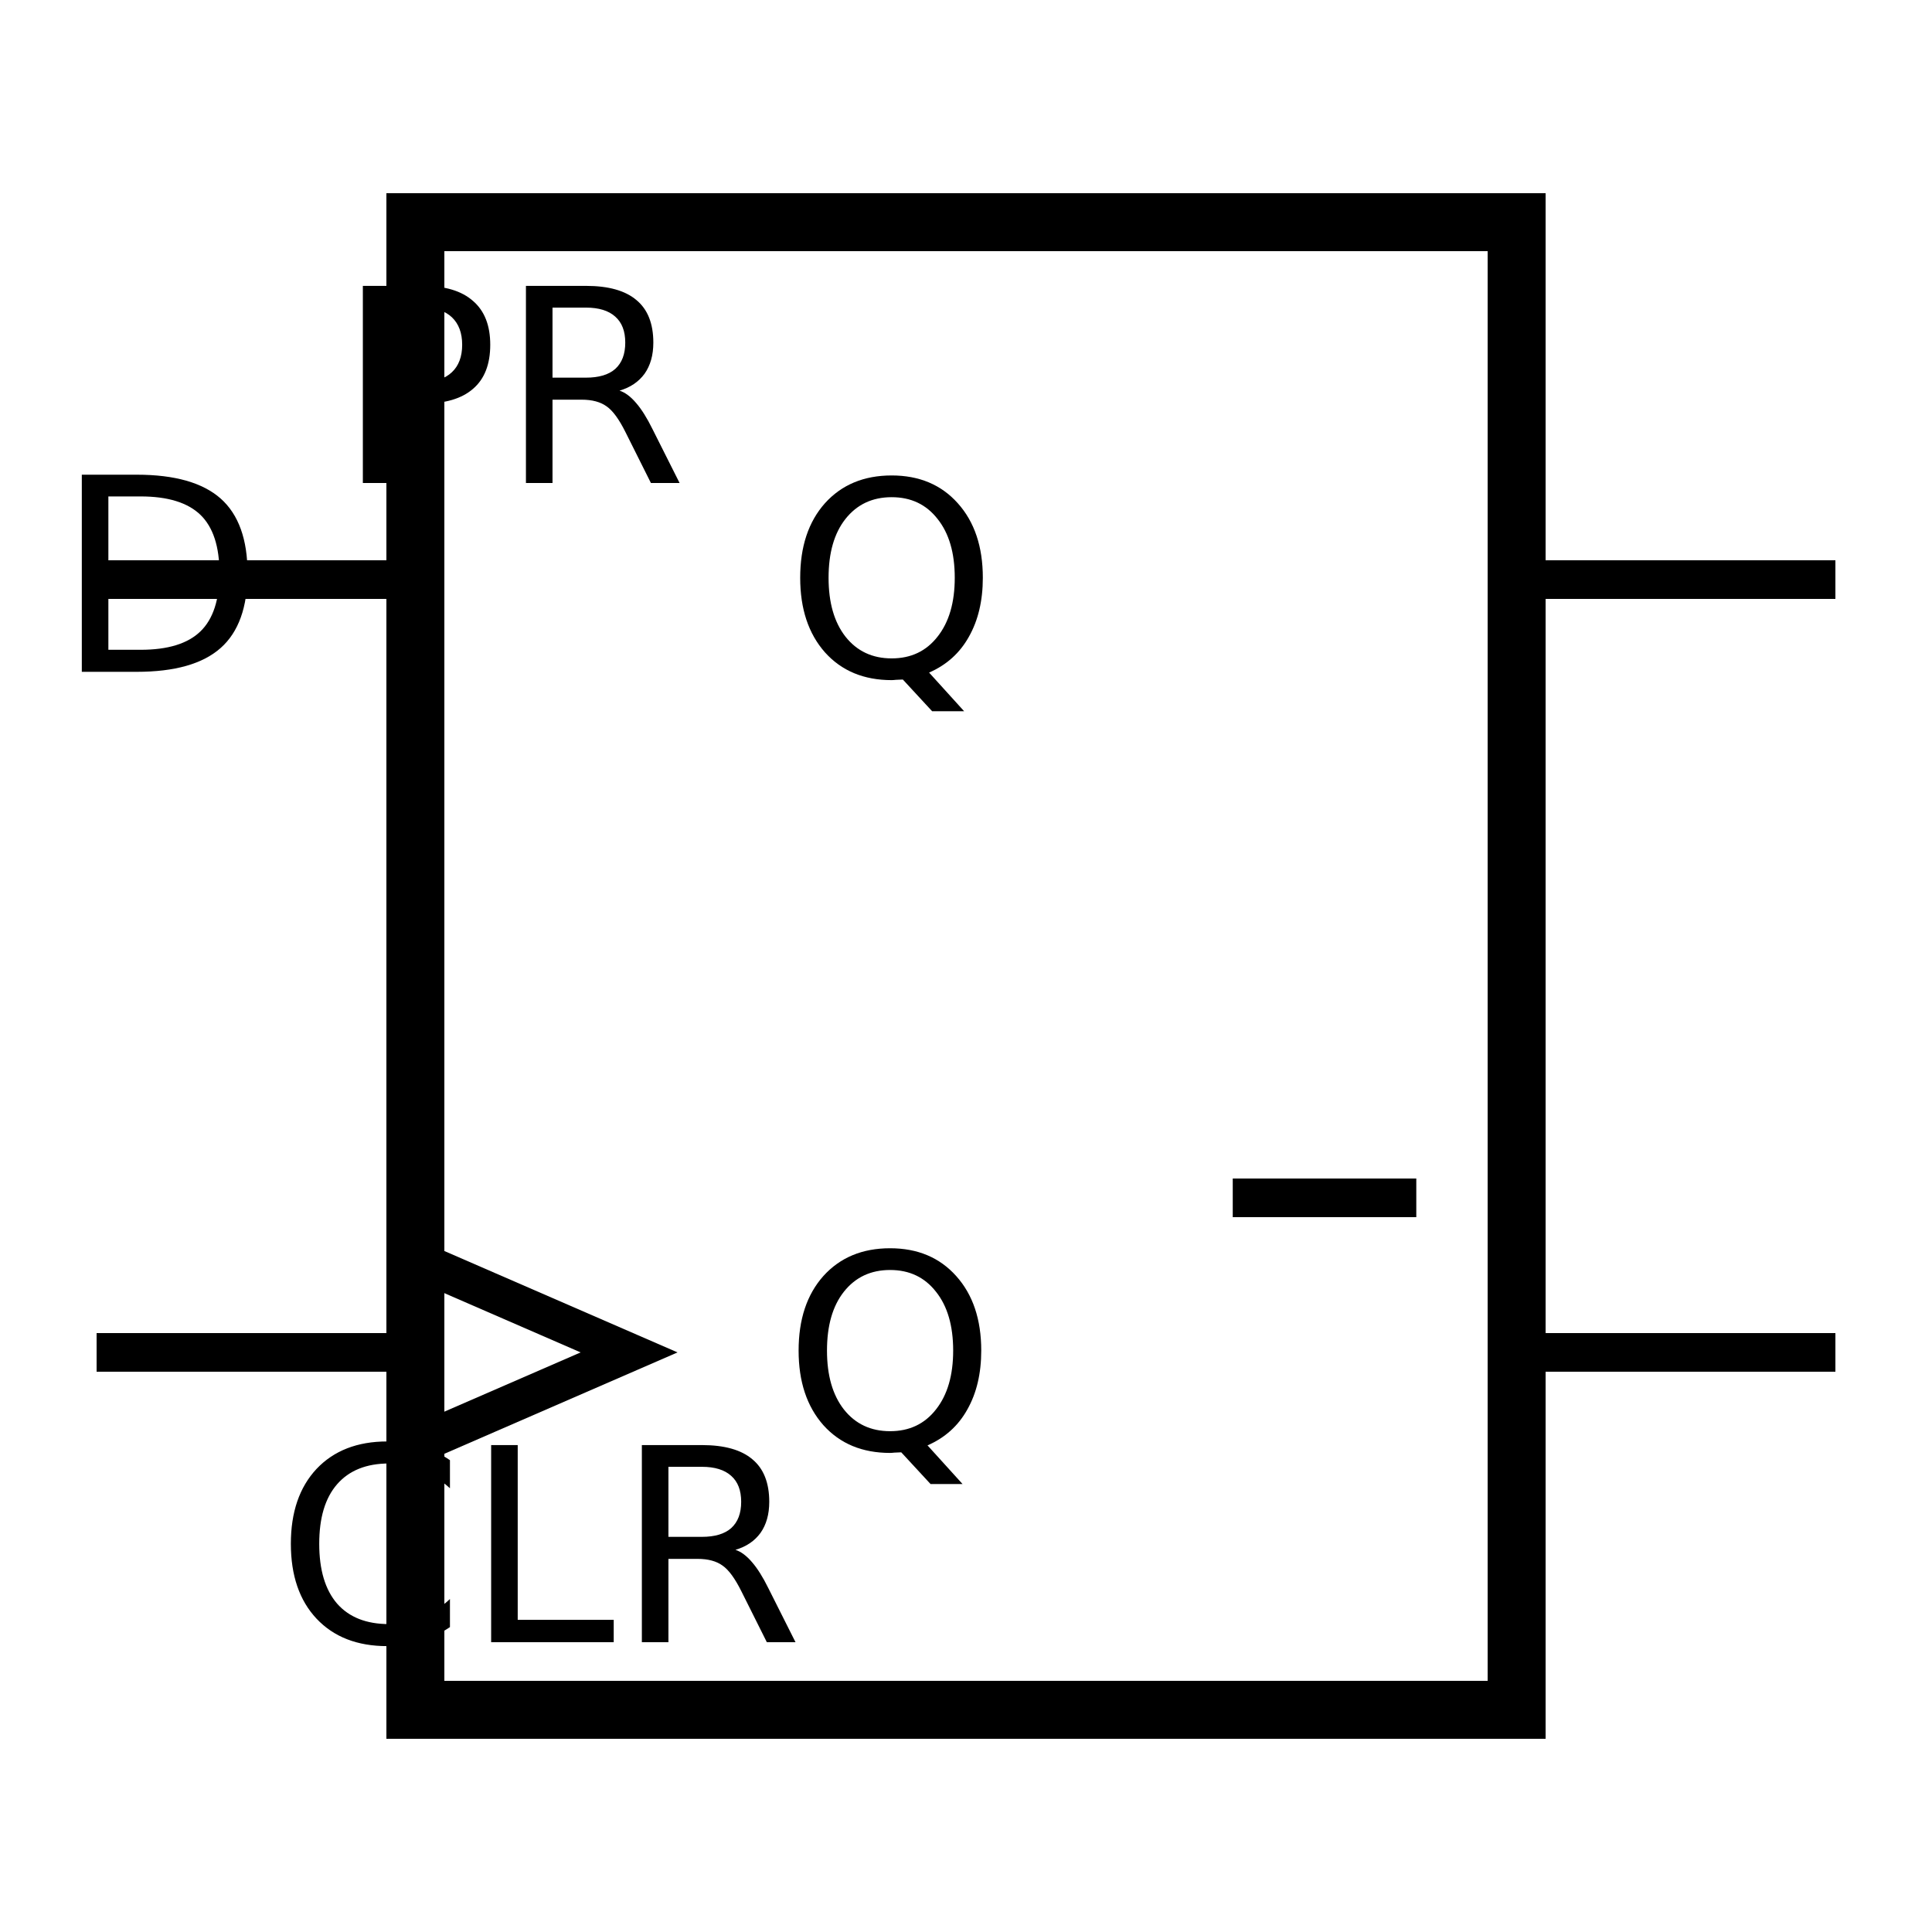
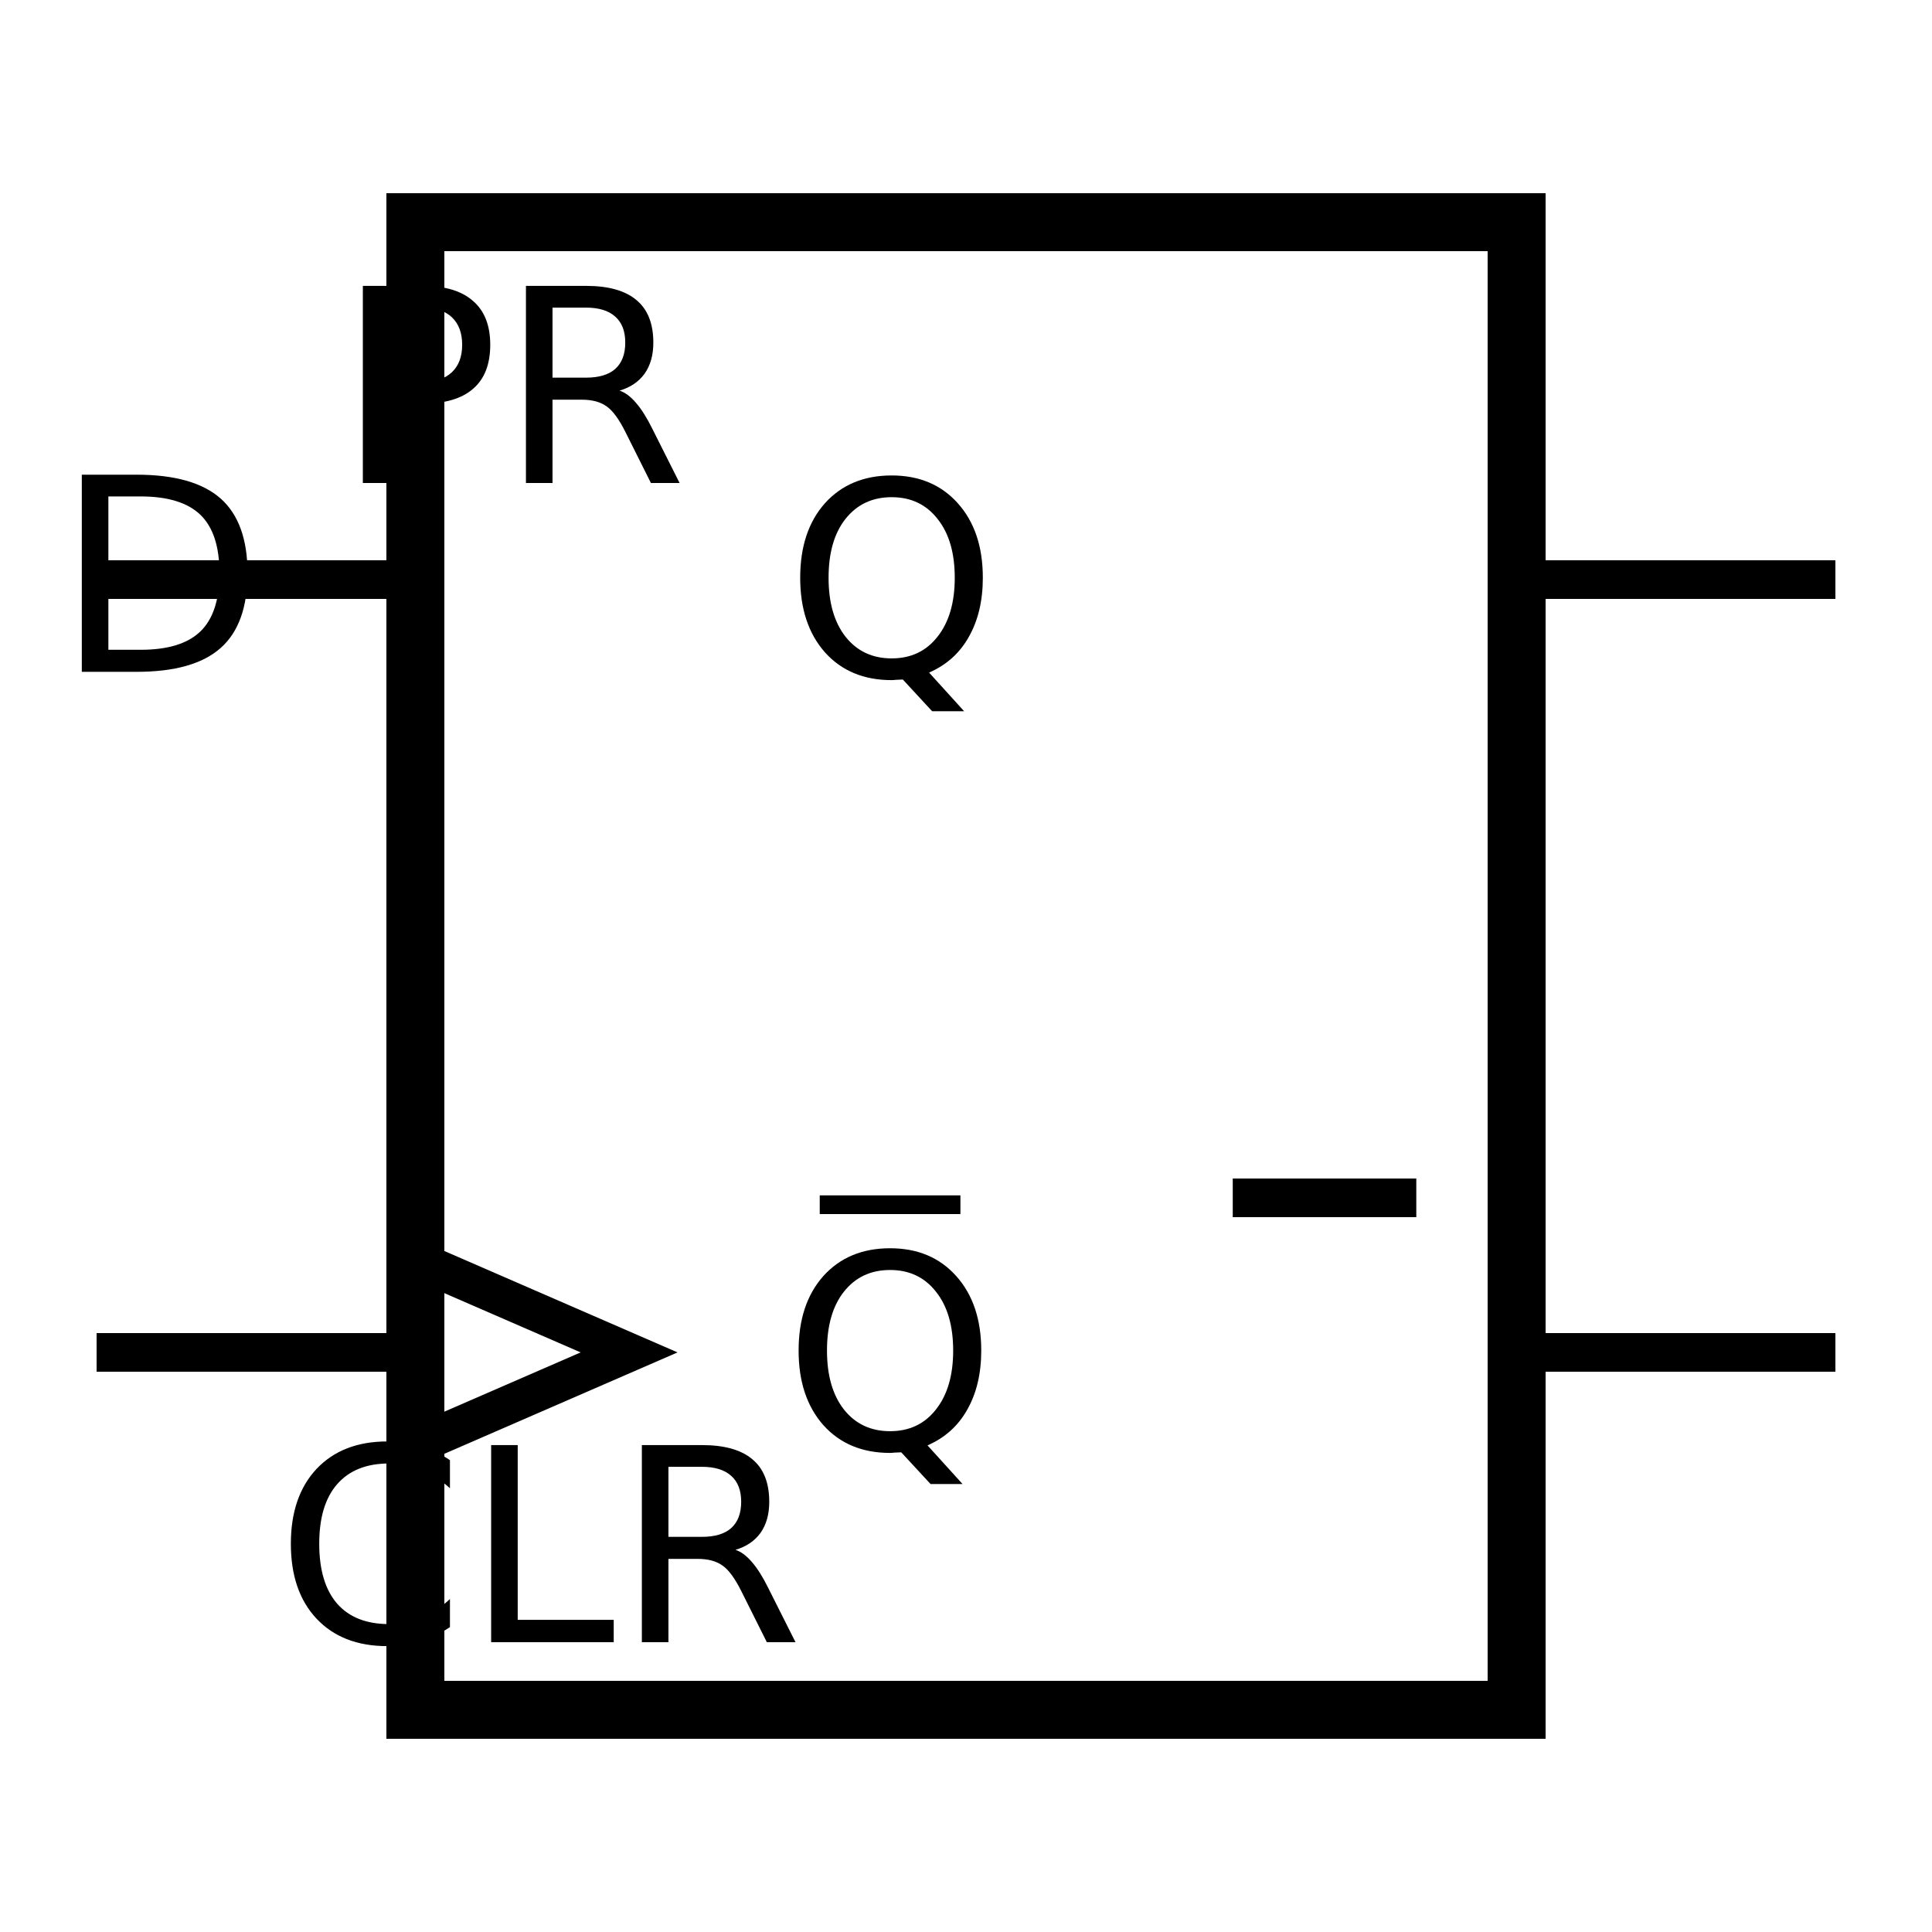
<svg xmlns="http://www.w3.org/2000/svg" width="100" height="100" id="svg2" version="1.0">
  <defs id="defs4">
    </defs>
  <g id="layer1">
    <g id="g4867" style="fill:none">
      <rect y="11.5" x="21.5" height="77" width="57" id="rect1311" style="opacity:1;fill:none;fill-opacity:0.037;stroke:#000000;stroke-width:3;stroke-linecap:square;stroke-miterlimit:4;stroke-dasharray:none;stroke-dashoffset:0;stroke-opacity:1" />
      <path id="path3085" d="M 21,30 L 5,30" style="fill:none;fill-opacity:0.75;fill-rule:evenodd;stroke:#000000;stroke-width:2;stroke-linecap:butt;stroke-linejoin:miter;stroke-miterlimit:4;stroke-dasharray:none;stroke-opacity:1" />
      <path id="path3087" d="M 21,70 L 5,70" style="fill:none;fill-opacity:0.75;fill-rule:evenodd;stroke:#000000;stroke-width:2;stroke-linecap:butt;stroke-linejoin:miter;stroke-miterlimit:4;stroke-dasharray:none;stroke-opacity:1" />
      <path id="path3089" d="M 79,70 L 95,70" style="fill:none;fill-opacity:0.75;fill-rule:evenodd;stroke:#000000;stroke-width:2;stroke-linecap:butt;stroke-linejoin:miter;stroke-miterlimit:4;stroke-dasharray:none;stroke-opacity:1" />
      <path id="path3091" d="M 79,30 L 95,30" style="fill:none;fill-opacity:0.75;fill-rule:evenodd;stroke:#000000;stroke-width:2;stroke-linecap:butt;stroke-linejoin:miter;stroke-miterlimit:4;stroke-dasharray:none;stroke-opacity:1" />
    </g>
    <path style="fill:none;fill-opacity:0.75;fill-rule:evenodd;stroke:#000000;stroke-width:2;stroke-linecap:butt;stroke-linejoin:miter;stroke-opacity:1" d="M 63.807,62 L 73.307,62" id="path3081" />
    <text xml:space="preserve" style="font-size:14px;font-style:normal;font-variant:normal;font-weight:normal;font-stretch:normal;text-align:end;line-height:100%;writing-mode:lr-tb;text-anchor:end;fill:#000000;fill-opacity:1;stroke:none;stroke-width:1px;stroke-linecap:butt;stroke-linejoin:miter;stroke-opacity:1;font-family:DejaVu Sans;-inkscape-font-specification:DejaVu Sans" x="35.891" y="34.773" id="text3850">
      <tspan id="tspan3852" x="35.891" y="34.773">D</tspan>
    </text>
    <text xml:space="preserve" style="font-size:14;font-style:normal;font-variant:normal;font-weight:normal;font-stretch:normal;text-align:end;line-height:100%;writing-mode:lr-tb;text-anchor:end;fill:#000000;fill-opacity:1;stroke:none;stroke-width:1px;stroke-linecap:butt;stroke-linejoin:miter;stroke-opacity:1;font-family:DejaVu Sans;-inkscape-font-specification:DejaVu Sans" x="73.908" y="35" id="text3858">
      <tspan id="tspan3860" x="73.908" y="35">Q</tspan>
    </text>
    <text xml:space="preserve" style="font-size:14;font-style:normal;font-variant:normal;font-weight:normal;font-stretch:normal;text-align:end;line-height:100%;writing-mode:lr-tb;text-anchor:end;fill:#000000;fill-opacity:1;stroke:none;stroke-width:1px;stroke-linecap:butt;stroke-linejoin:miter;stroke-opacity:1;font-family:DejaVu Sans;-inkscape-font-specification:DejaVu Sans" x="73.826" y="75" id="text3863">
-       <tspan id="tspan3865" x="73.826" y="75">Q</tspan>
+       <tspan id="tspan3865" x="73.826" y="75">Q̅</tspan>
    </text>
    <text xml:space="preserve" style="font-size:14;font-style:normal;font-variant:normal;font-weight:normal;font-stretch:normal;text-align:end;line-height:100%;writing-mode:lr-tb;text-anchor:end;fill:#000000;fill-opacity:1;stroke:none;stroke-width:1px;stroke-linecap:butt;stroke-linejoin:miter;stroke-opacity:1;font-family:DejaVu Sans;-inkscape-font-specification:DejaVu Sans" x="73.826" y="75" id="text3863">
      <tspan id="tspan3865" x="57.826" y="25">PR</tspan>
    </text>
    <text xml:space="preserve" style="font-size:14;font-style:normal;font-variant:normal;font-weight:normal;font-stretch:normal;text-align:end;line-height:100%;writing-mode:lr-tb;text-anchor:end;fill:#000000;fill-opacity:1;stroke:none;stroke-width:1px;stroke-linecap:butt;stroke-linejoin:miter;stroke-opacity:1;font-family:DejaVu Sans;-inkscape-font-specification:DejaVu Sans" x="73.826" y="75" id="text3863">
      <tspan id="tspan3865" x="63.826" y="85">CLR</tspan>
    </text>
    <path style="opacity:1;fill:none;fill-opacity:1;stroke:#000000;stroke-width:2;stroke-linecap:butt;stroke-linejoin:miter;stroke-miterlimit:4;stroke-dasharray:none;stroke-opacity:1" d="M 21.062,65 L 32.562,70 L 21.062,75" id="path3888" />
  </g>
</svg>
